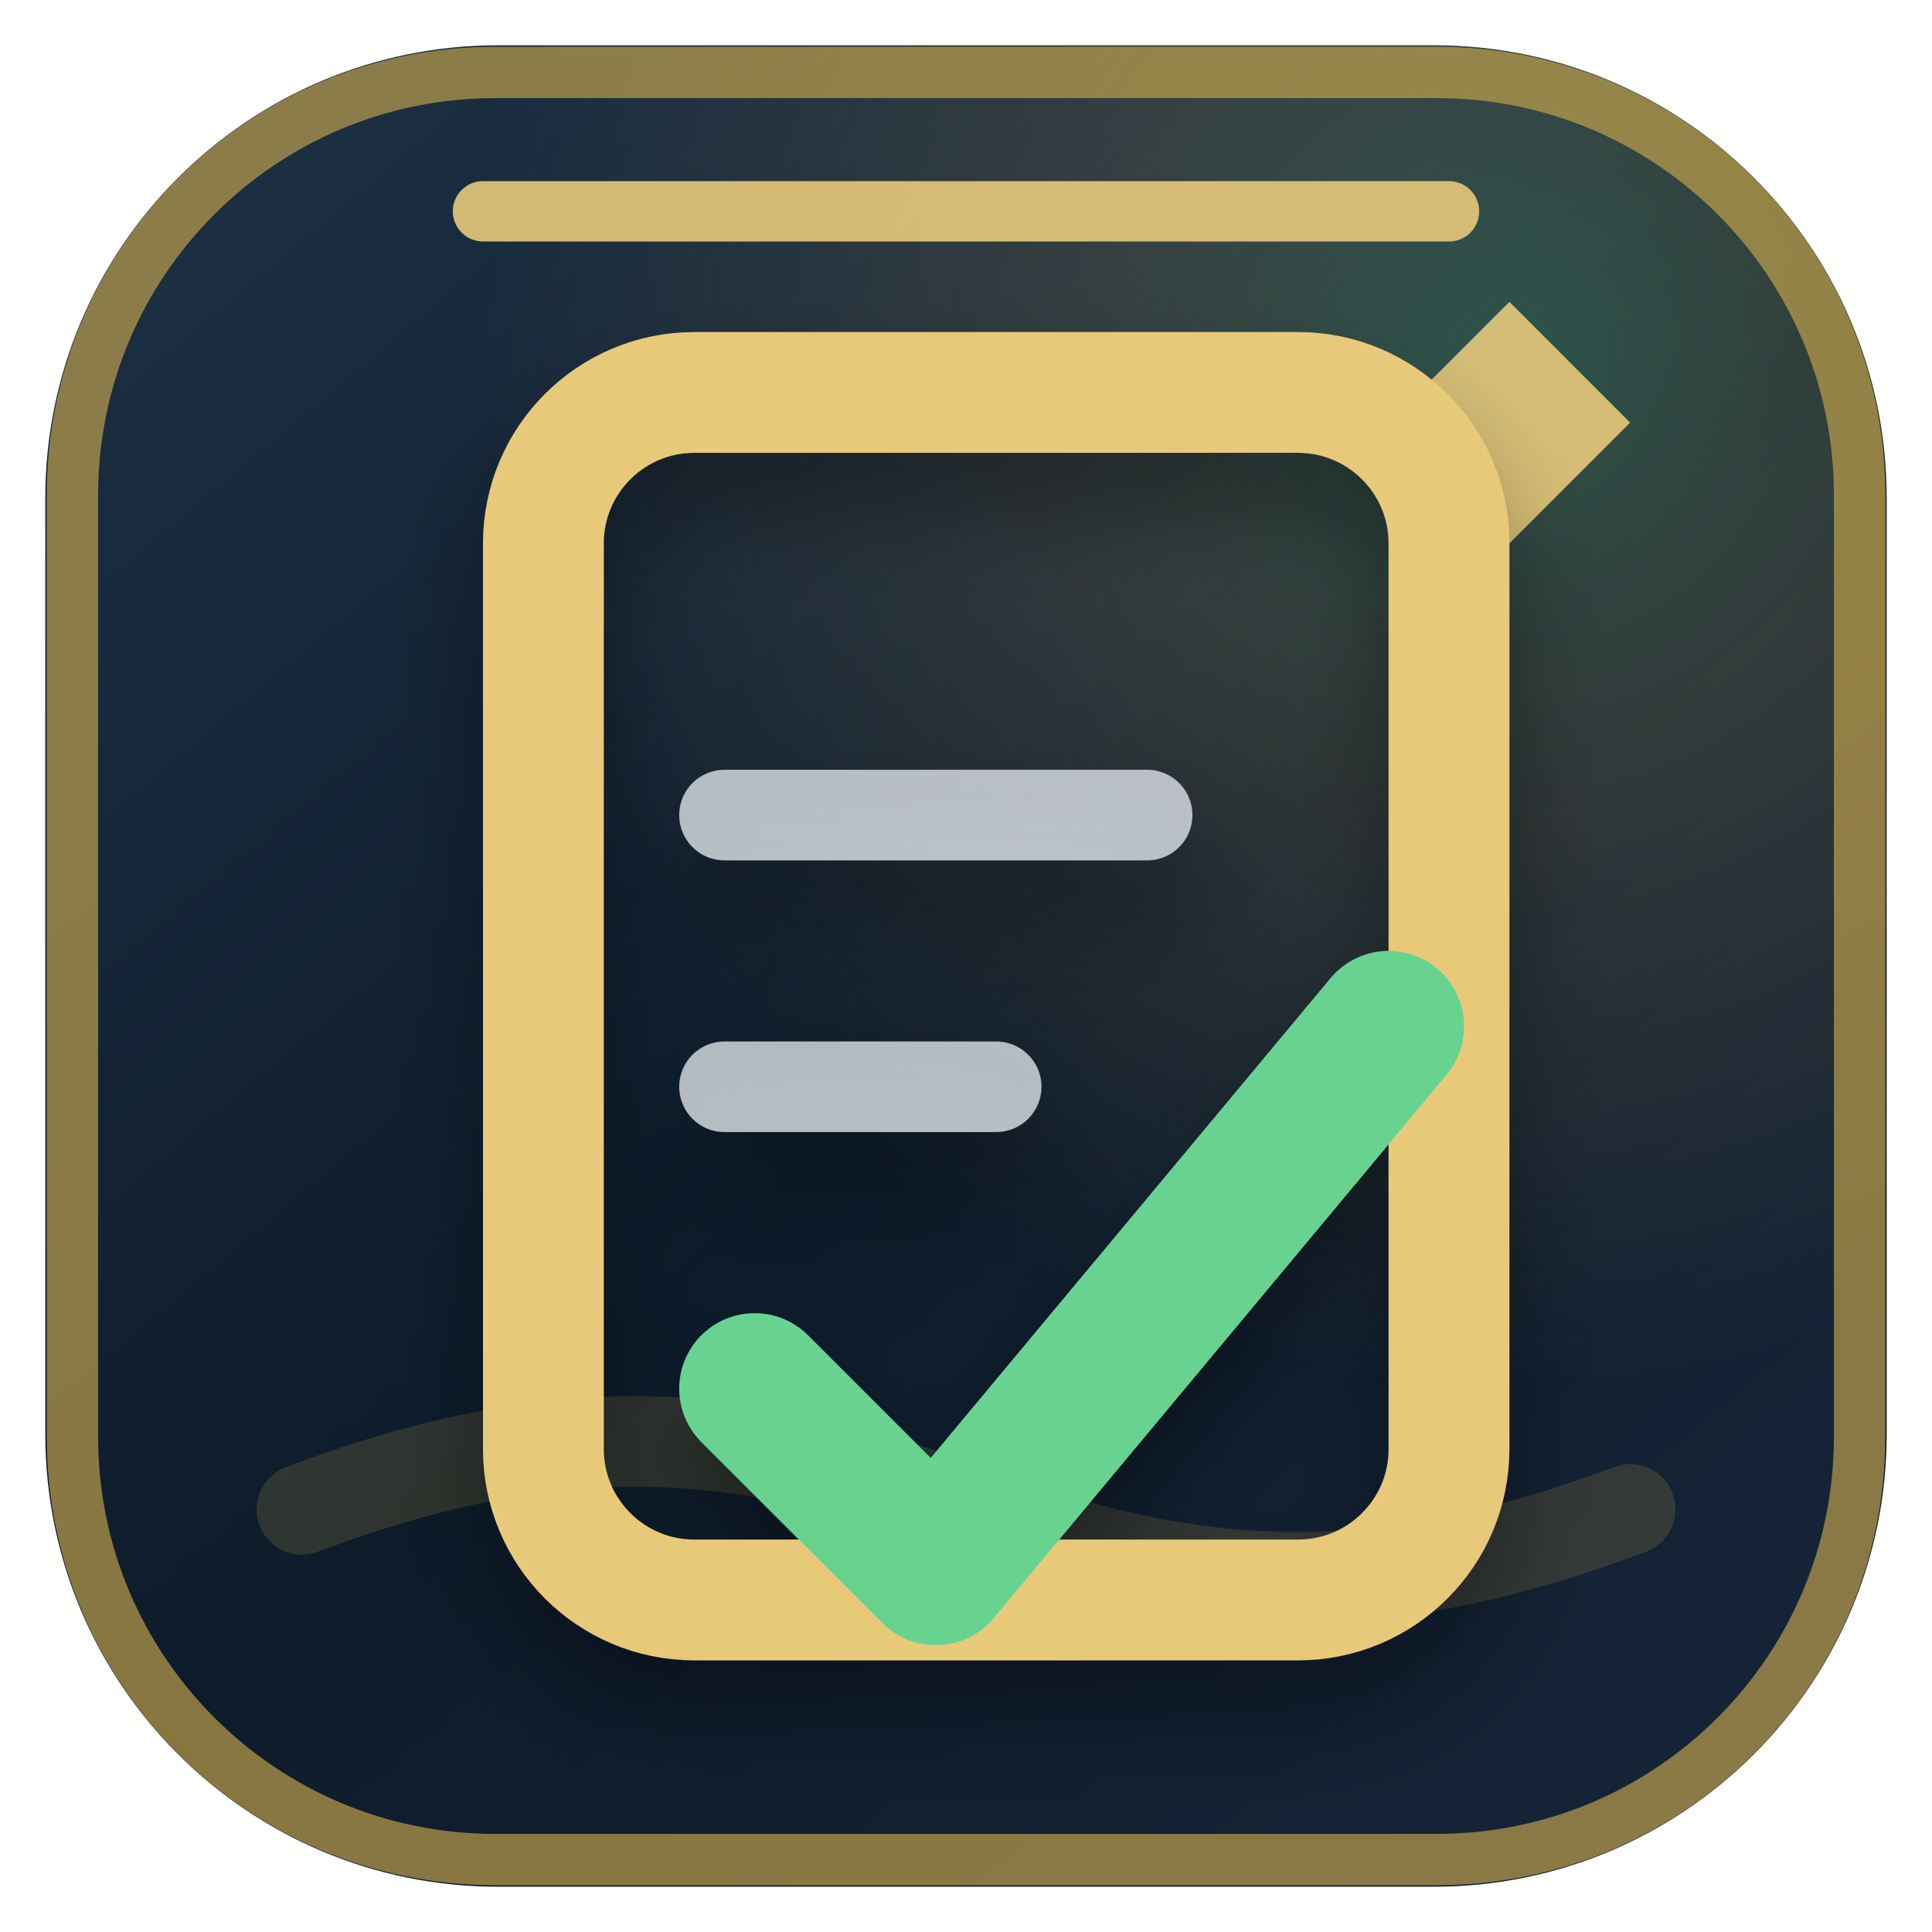
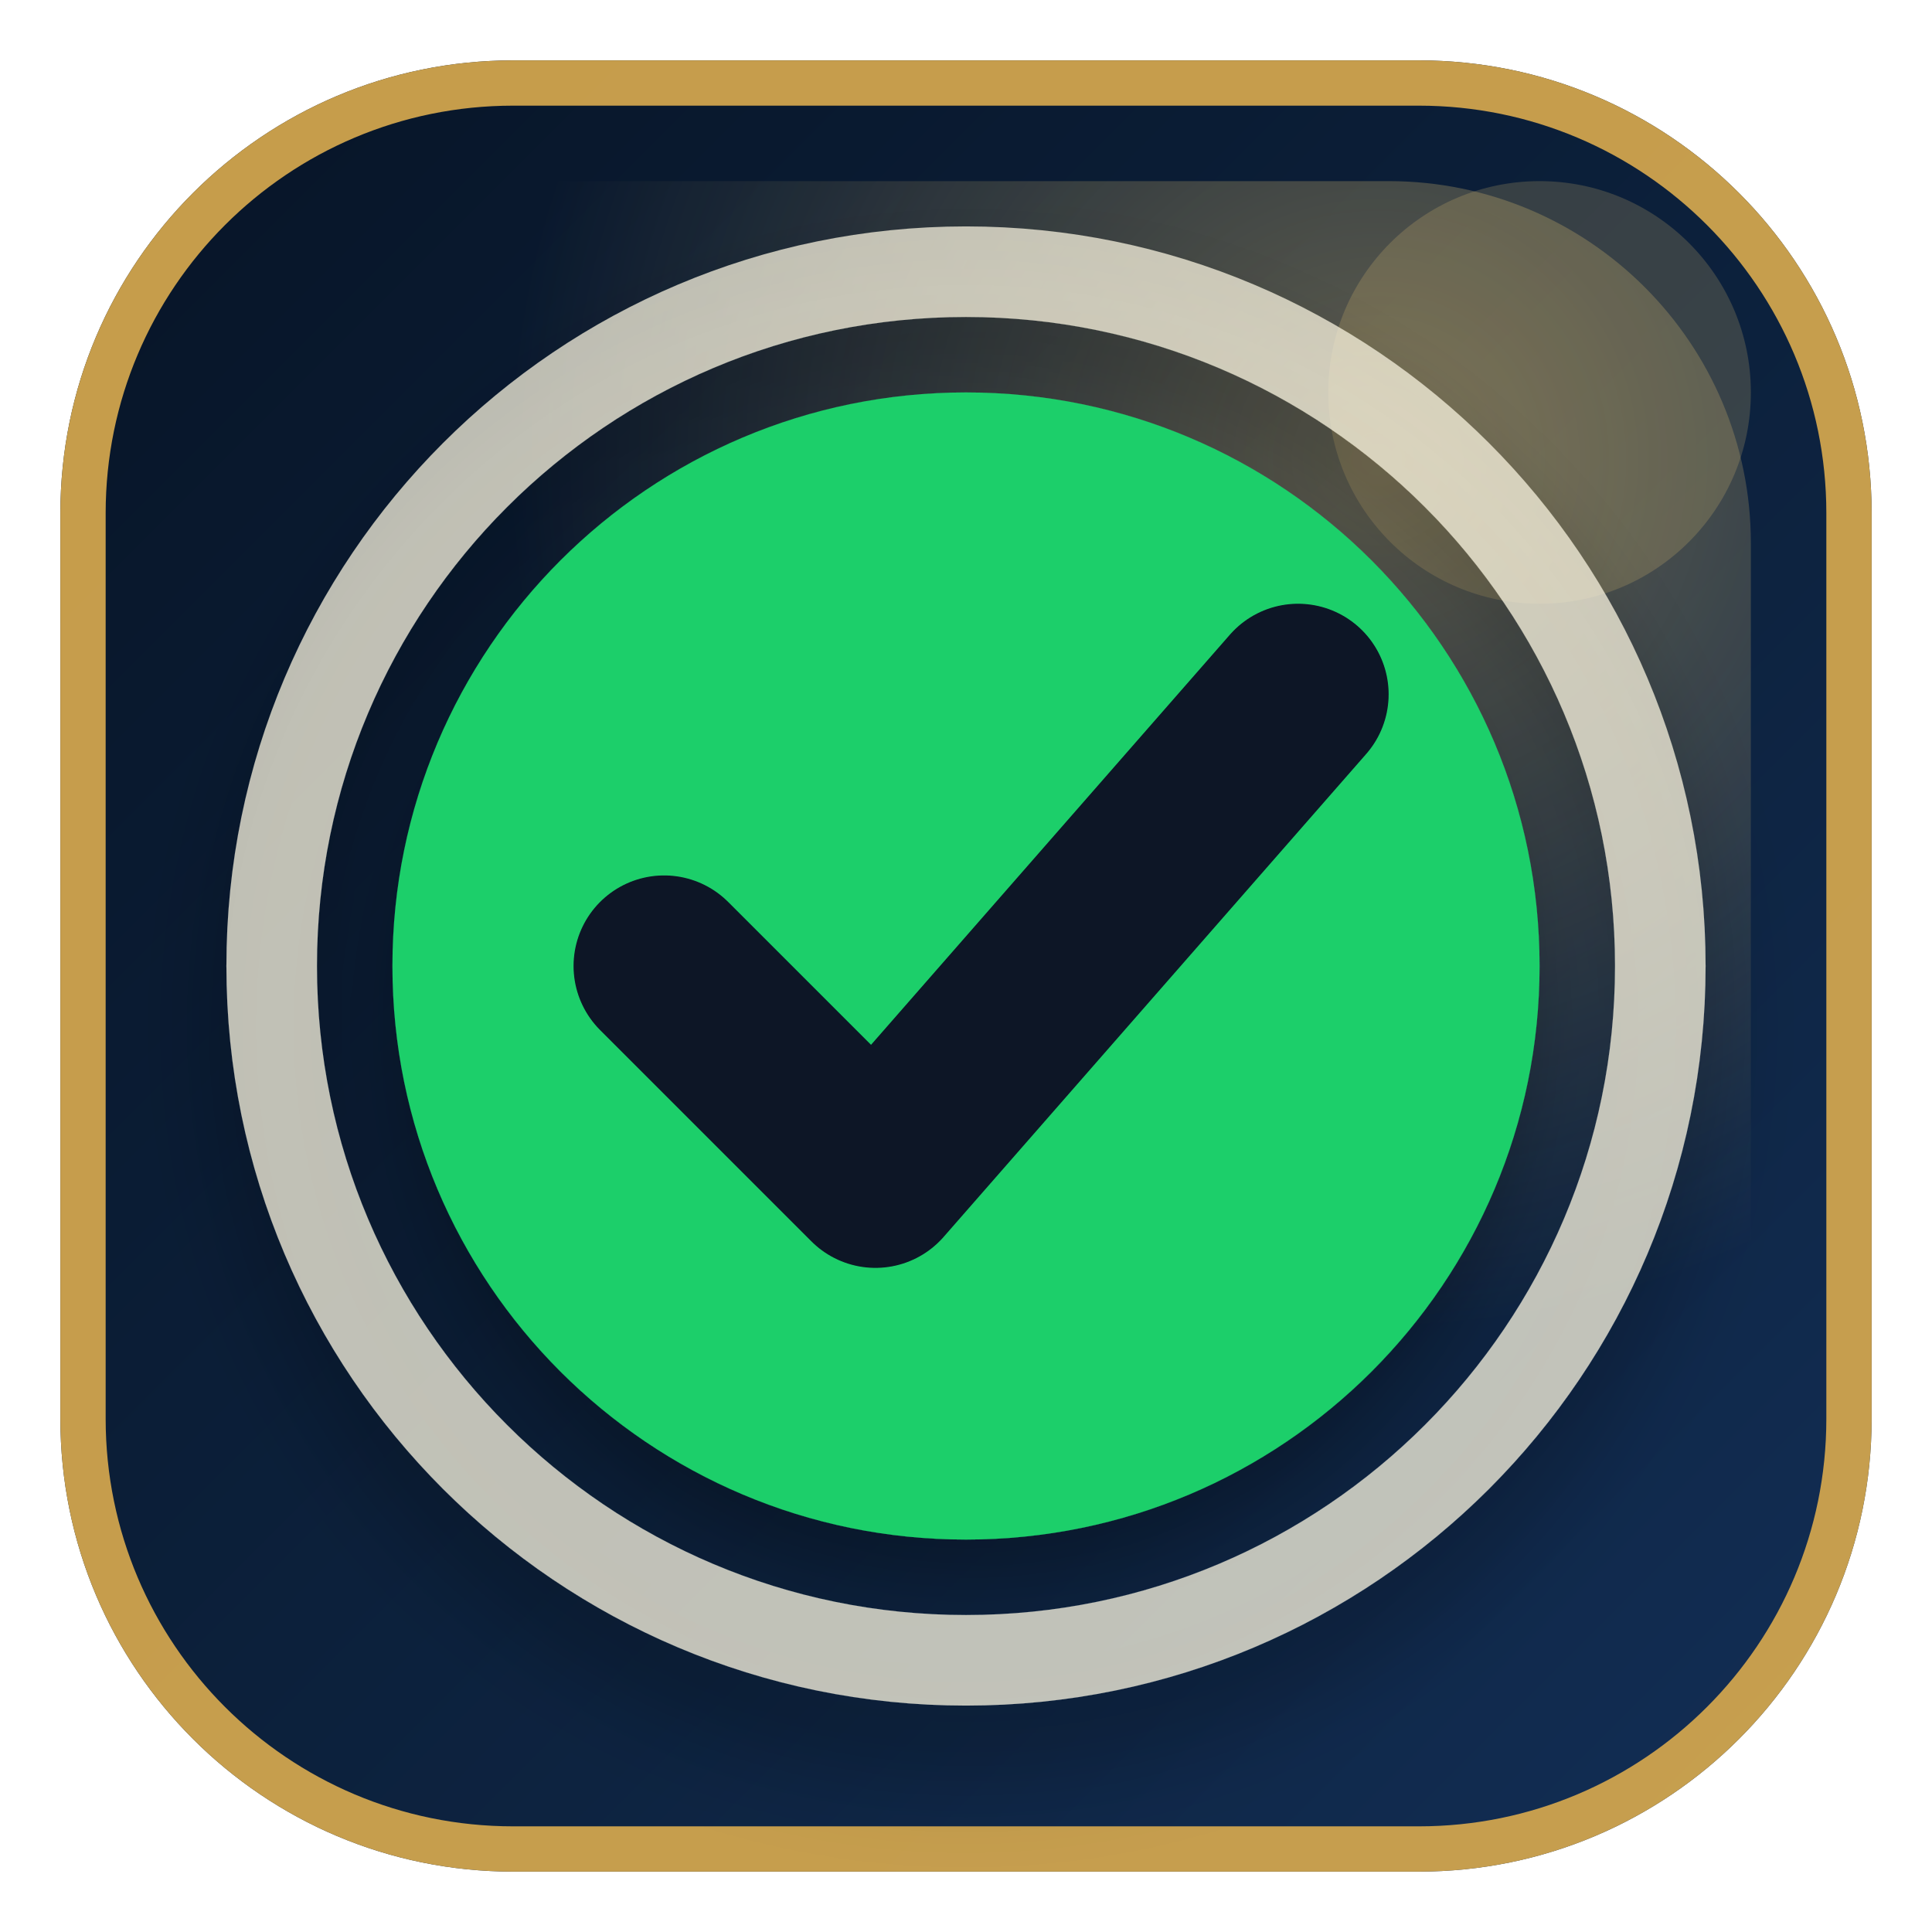
- <svg xmlns="http://www.w3.org/2000/svg" viewBox="0 0 64 64" role="img" aria-label="Tarefas — símbolo BIF">
+ <svg xmlns="http://www.w3.org/2000/svg" viewBox="0 0 64 64" role="img" aria-label="tarefas">
  <defs>
-     <linearGradient id="bg" x1="10" y1="5" x2="56" y2="60" gradientUnits="userSpaceOnUse">
-       <stop offset="0" stop-color="#1b2e42" />
-       <stop offset="0.52" stop-color="#0d1b2a" />
-       <stop offset="1" stop-color="#162438" />
+     <linearGradient id="bg" x1="0" y1="0" x2="1" y2="1">
+       <stop offset="0" stop-color="#071426" />
+       <stop offset="0.62" stop-color="#0d2340" />
+       <stop offset="1" stop-color="#132f57" />
    </linearGradient>
-     <radialGradient id="glow" cx="50" cy="12" r="34" gradientUnits="userSpaceOnUse">
-       <stop offset="0" stop-color="#68d391" stop-opacity="0.30" />
-       <stop offset="0.45" stop-color="#e8c97a" stop-opacity="0.15" />
-       <stop offset="1" stop-color="#e8c97a" stop-opacity="0" />
+     <radialGradient id="glow" cx="76%" cy="18%" r="55%">
+       <stop offset="0" stop-color="#ffd67a" stop-opacity="0.35" />
+       <stop offset="1" stop-color="#ffd67a" stop-opacity="0" />
    </radialGradient>
-     <filter id="soft" x="-20%" y="-20%" width="140%" height="140%">
-       <feDropShadow dx="0" dy="2" stdDeviation="1.6" flood-color="#000000" flood-opacity="0.35" />
+     <filter id="shadow" x="-20%" y="-20%" width="140%" height="140%">
+       <feDropShadow dx="0" dy="2" stdDeviation="1.6" flood-color="#000" flood-opacity="0.34" />
    </filter>
  </defs>
-   <rect x="1.5" y="1.5" width="61" height="61" rx="15" fill="url(#bg)" />
-   <rect x="1.5" y="1.5" width="61" height="61" rx="15" fill="url(#glow)" />
-   <rect x="2.4" y="2.4" width="59.2" height="59.2" rx="14" fill="none" stroke="#c9a84c" stroke-opacity="0.65" stroke-width="1.7" />
-   <path d="M16 7h32" stroke="#e8c97a" stroke-opacity="0.9" stroke-width="2" stroke-linecap="round" />
-   <path d="M50 10l4 4-4 4-4-4z" fill="#e8c97a" fill-opacity="0.9" />
-   <path d="M10 50c8-3 14-3 22 0s14 3 22 0" fill="none" stroke="#c9a84c" stroke-opacity="0.18" stroke-width="3" stroke-linecap="round" />
-   <g filter="url(#soft)" stroke-linecap="round" stroke-linejoin="round">
-     <rect x="18" y="13" width="30" height="40" rx="5" fill="none" stroke="#e8c97a" stroke-width="4" />
-     <path d="M24 27h14M24 36h9" stroke="#e8edf3" stroke-opacity=".75" stroke-width="3" stroke-linecap="round" />
-     <path d="M25 46l6 6 15-18" fill="none" stroke="#68d391" stroke-width="5" stroke-linecap="round" stroke-linejoin="round" />
+   <rect x="2" y="2" width="60" height="60" rx="15" fill="url(#bg)" />
+   <rect x="2.75" y="2.75" width="58.5" height="58.5" rx="14.25" fill="none" stroke="#d6a84e" stroke-width="1.5" opacity="0.92" />
+   <rect x="6" y="6" width="52" height="52" rx="12" fill="url(#glow)" />
+   <circle cx="51" cy="13" r="7" fill="#ffd67a" opacity="0.18" />
+   <g filter="url(#shadow)">
+     <circle cx="32" cy="32" r="19" fill="#1fcf6b" />
+     <path d="M22 32l7 7 14-16" fill="none" stroke="#071426" stroke-width="6" stroke-linecap="round" stroke-linejoin="round" />
+     <circle cx="32" cy="32" r="23" fill="none" stroke="#f7f2de" stroke-width="3" opacity=".75" />
  </g>
</svg>
